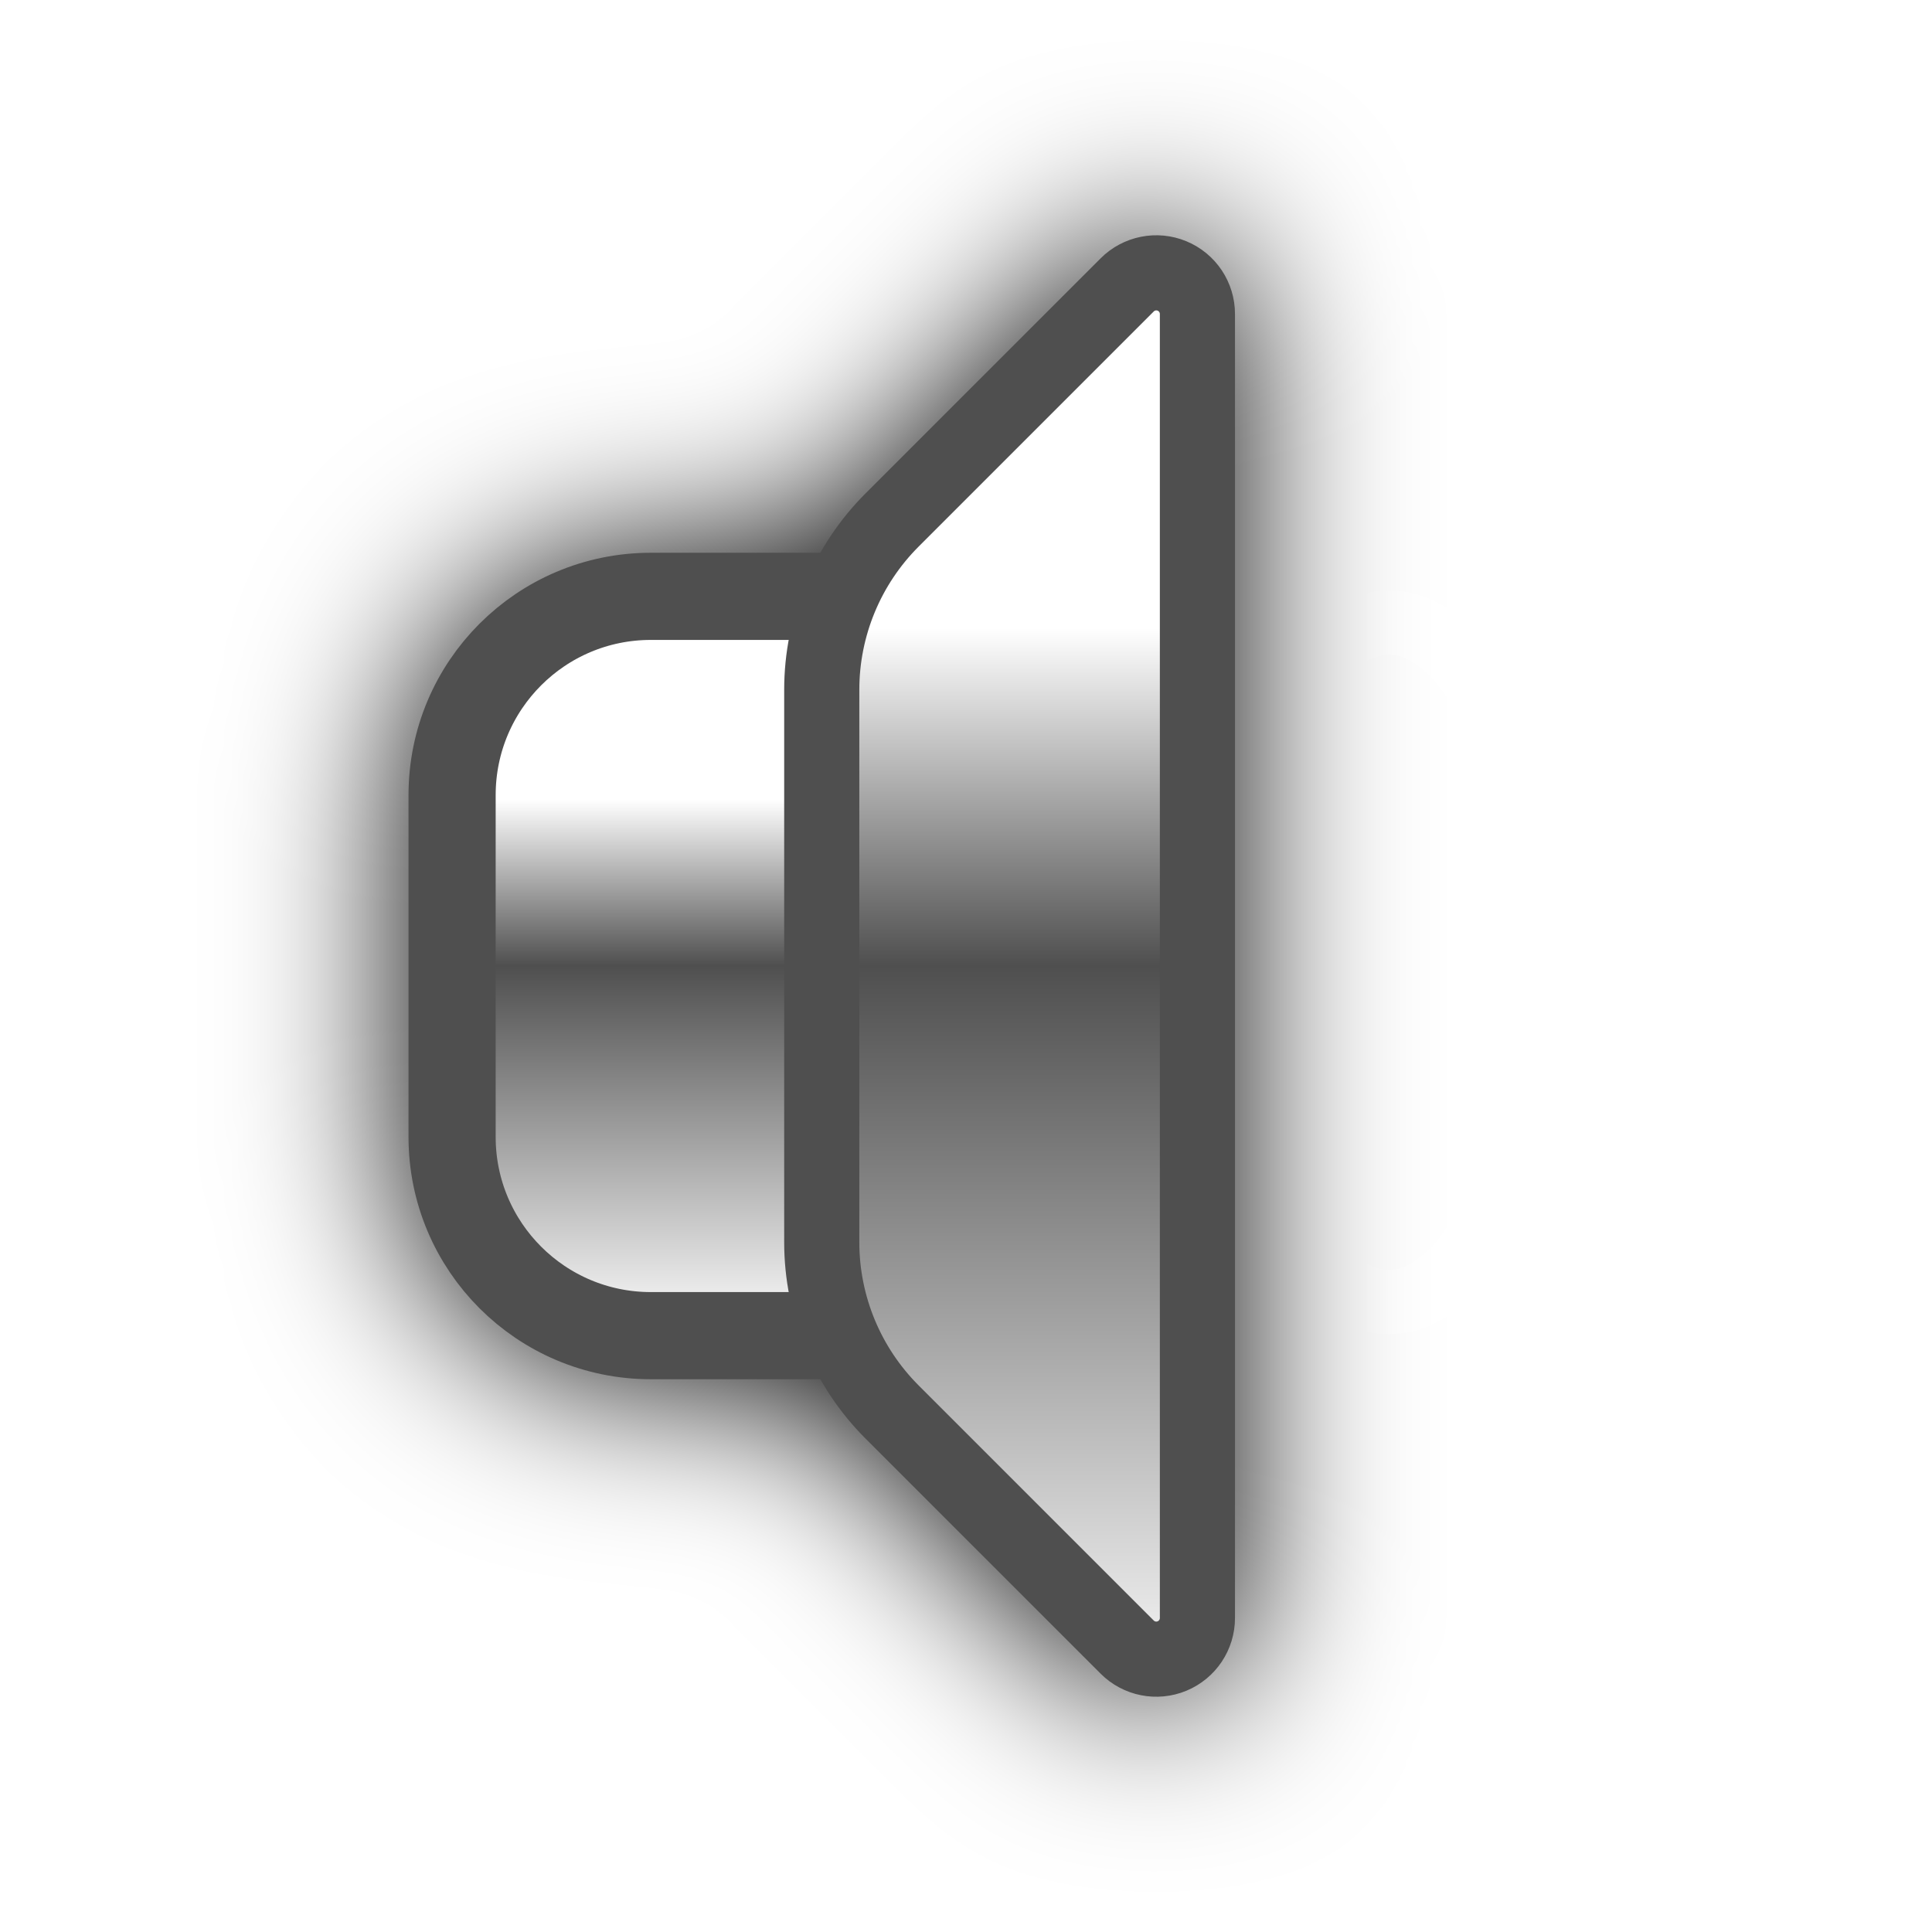
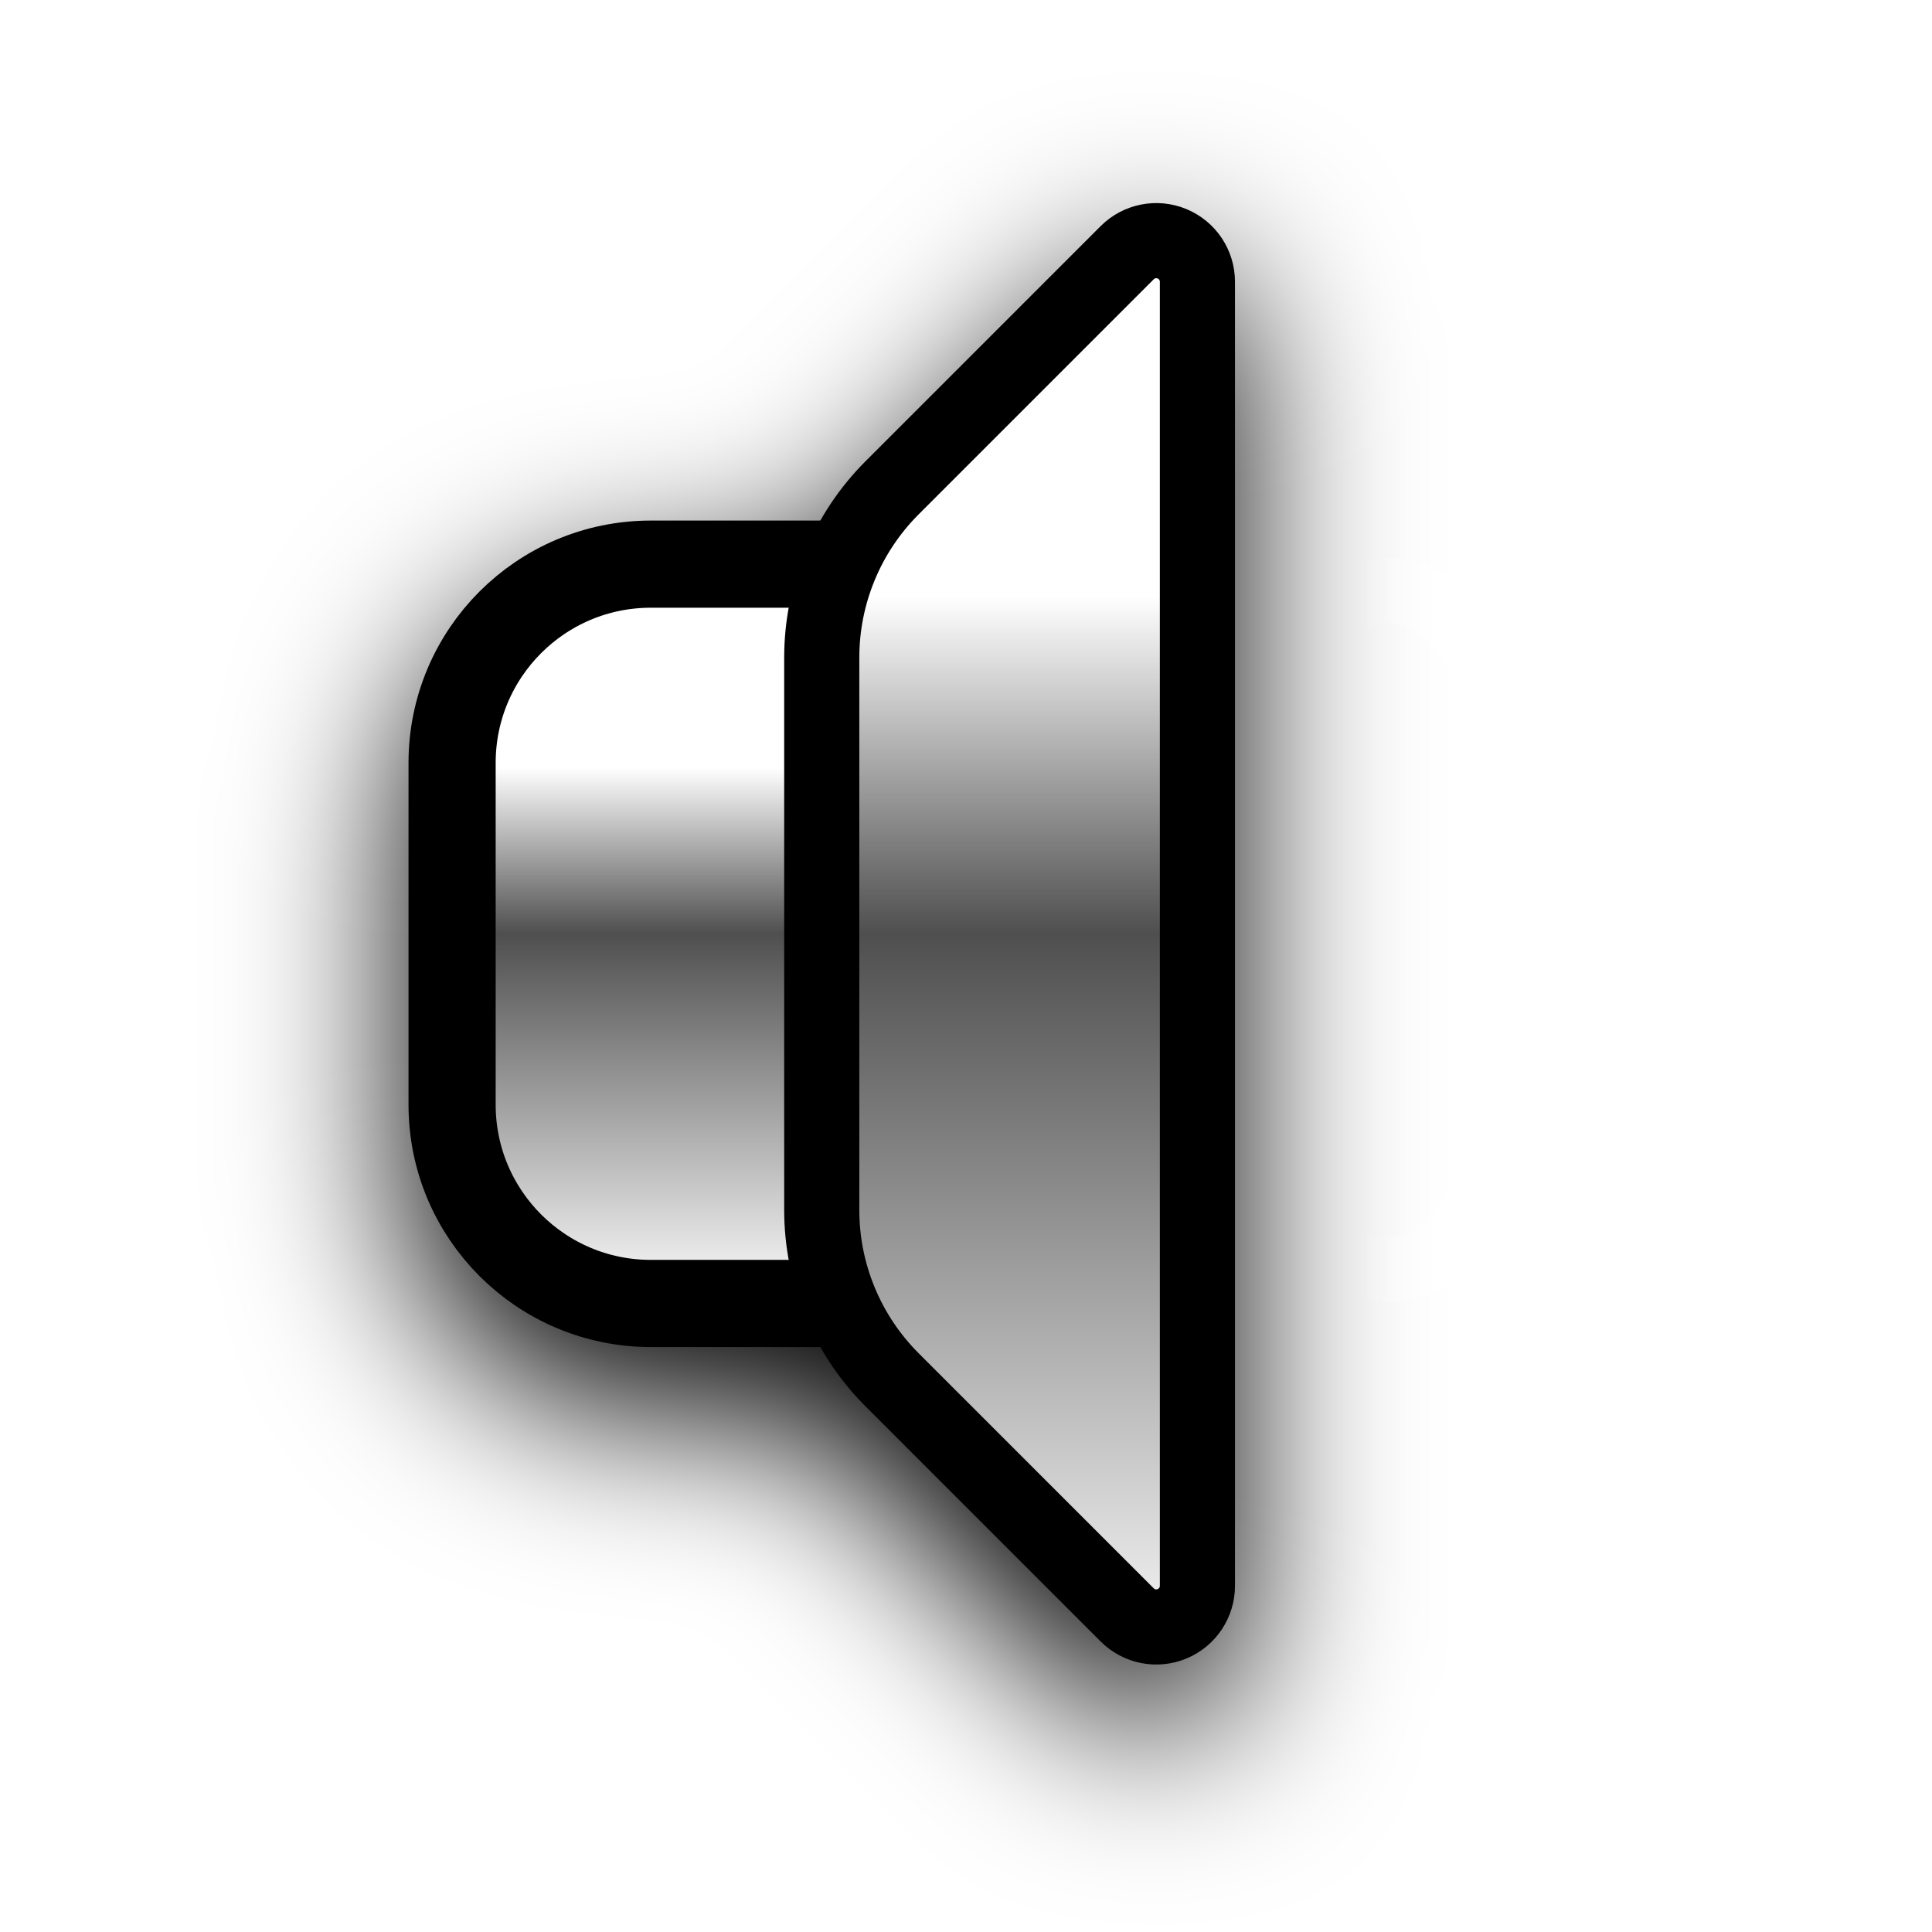
<svg xmlns="http://www.w3.org/2000/svg" xmlns:xlink="http://www.w3.org/1999/xlink" width="12mm" height="12mm" viewBox="0 0 12 12" version="1.1" id="svg1">
  <defs id="defs1">
    <linearGradient id="linearGradient6">
      <stop style="stop-color:#ffffff;stop-opacity:0;" offset="0.429" id="stop7" />
      <stop style="stop-color:#ffffff;stop-opacity:1;" offset="0.8" id="stop6" />
    </linearGradient>
    <linearGradient id="linearGradient1">
      <stop style="stop-color:#ffffff;stop-opacity:1;" offset="0.275" id="stop1" />
      <stop style="stop-color:#4f4f4f;stop-opacity:1;" offset="0.5" id="stop3" />
      <stop style="stop-color:#ffffff;stop-opacity:1;" offset="1" id="stop2" />
    </linearGradient>
    <linearGradient xlink:href="#linearGradient1" id="linearGradient2" x1="5" y1="2" x2="5" y2="10" gradientUnits="userSpaceOnUse" />
    <linearGradient xlink:href="#linearGradient1" id="linearGradient3" gradientUnits="userSpaceOnUse" x1="5" y1="4" x2="5" y2="8" gradientTransform="matrix(1.367962,0,0,0.9839807,-0.7038844,0.09611578)" />
    <linearGradient xlink:href="#linearGradient6" id="linearGradient7" x1="7.02" y1="6" x2="8.98" y2="6" gradientUnits="userSpaceOnUse" gradientTransform="matrix(1.166667,0,0,1.166667,-2.143355,-1.023312)" />
    <filter style="color-interpolation-filters:sRGB" id="filter18" x="-0.094" y="-0.094" width="1.188" height="1.188">
      <feGaussianBlur stdDeviation="0.549" id="feGaussianBlur18" />
    </filter>
  </defs>
-   <g id="layer1" style="fill:#000000;fill-opacity:1;stroke:#000000;stroke-opacity:1;filter:url(#filter18)" transform="translate(1.437379)">
+   <g id="layer1" style="fill:#000000;fill-opacity:1;stroke:#000000;stroke-opacity:1;filter:url(#filter18)" transform="translate(1.437379,0.2001205)">
    <rect style="fill:none;fill-opacity:1;stroke:none;stroke-width:0.467;stroke-linejoin:bevel;stroke-opacity:1" id="rect10" width="14" height="14" x="-1" y="-1" />
    <path style="font-variation-settings:normal;opacity:1;vector-effect:none;fill:#000000;fill-opacity:1;stroke:#000000;stroke-width:0.464;stroke-linecap:butt;stroke-linejoin:bevel;stroke-miterlimit:4;stroke-dasharray:none;stroke-dashoffset:0;stroke-opacity:1;-inkscape-stroke:none;stop-color:#000000;stop-opacity:1" id="rect3" width="2.736" height="3.936" x="2.032" y="4.032" d="M 3.09,4.032 H 4.768 V 7.968 H 3.09 A 1.058,1.058 45 0 1 2.032,6.91 V 5.09 A 1.058,1.058 135 0 1 3.09,4.032 Z" transform="matrix(1.166667,0,0,1.166667,-1,-1)" />
    <path id="rect1" style="opacity:1;fill:#000000;fill-opacity:1;stroke:#000000;stroke-width:0.4;stroke-linejoin:bevel;stroke-dasharray:none;stroke-opacity:1" d="M 4.374,3.626 5.626,2.374 A 0.219,0.219 22.5 0 1 6,2.529 V 9.471 A 0.219,0.219 157.5 0 1 5.626,9.626 L 4.374,8.374 A 1.278,1.278 67.5 0 1 4,7.471 V 4.529 A 1.278,1.278 112.5 0 1 4.374,3.626 Z" transform="matrix(1.166667,0,0,1.166667,-1,-1)" />
  </g>
-   <g id="g14" transform="translate(1.437379)">
+   <g id="g14" transform="translate(1.437379,-0.1999996)">
    <rect style="fill:none;stroke:none;stroke-width:0.467;stroke-linejoin:bevel" id="rect11" width="14" height="14" x="-1" y="-1" />
-     <path style="font-variation-settings:normal;opacity:1;vector-effect:none;fill:url(#linearGradient3);fill-opacity:1;stroke:#4f4f4f;stroke-width:0.464;stroke-linecap:butt;stroke-linejoin:bevel;stroke-miterlimit:4;stroke-dasharray:none;stroke-dashoffset:0;stroke-opacity:1;-inkscape-stroke:none;stop-color:#000000;stop-opacity:1" id="path11" width="2.736" height="3.936" x="2.032" y="4.032" d="M 3.09,4.032 H 4.768 V 7.968 H 3.09 A 1.058,1.058 45 0 1 2.032,6.91 V 5.09 A 1.058,1.058 135 0 1 3.09,4.032 Z" transform="matrix(1.166667,0,0,1.166667,-1,-1)" />
-     <path id="path12" style="opacity:1;fill:url(#linearGradient2);stroke:#4f4f4f;stroke-width:0.4;stroke-linejoin:bevel;stroke-dasharray:none;stroke-opacity:1" d="M 4.374,3.626 5.626,2.374 A 0.219,0.219 22.5 0 1 6,2.529 V 9.471 A 0.219,0.219 157.5 0 1 5.626,9.626 L 4.374,8.374 A 1.278,1.278 67.5 0 1 4,7.471 V 4.529 A 1.278,1.278 112.5 0 1 4.374,3.626 Z" transform="matrix(1.166667,0,0,1.166667,-1,-1)" />
+     <path style="font-variation-settings:normal;opacity:1;vector-effect:none;fill:url(#linearGradient3);fill-opacity:1;stroke:#000000;stroke-width:0.464;stroke-linecap:butt;stroke-linejoin:bevel;stroke-miterlimit:4;stroke-dasharray:none;stroke-dashoffset:0;stroke-opacity:1;-inkscape-stroke:none;stop-color:#000000;stop-opacity:1" id="path11" width="2.736" height="3.936" x="2.032" y="4.032" d="M 3.09,4.032 H 4.768 V 7.968 H 3.09 A 1.058,1.058 45 0 1 2.032,6.91 V 5.09 A 1.058,1.058 135 0 1 3.09,4.032 Z" transform="matrix(1.166667,0,0,1.166667,-1,-1)" />
+     <path id="path12" style="opacity:1;fill:url(#linearGradient2);stroke:#000000;stroke-width:0.4;stroke-linejoin:bevel;stroke-dasharray:none;stroke-opacity:1" d="M 4.374,3.626 5.626,2.374 A 0.219,0.219 22.5 0 1 6,2.529 V 9.471 A 0.219,0.219 157.5 0 1 5.626,9.626 L 4.374,8.374 A 1.278,1.278 67.5 0 1 4,7.471 V 4.529 A 1.278,1.278 112.5 0 1 4.374,3.626 Z" transform="matrix(1.166667,0,0,1.166667,-1,-1)" />
    <ellipse style="font-variation-settings:normal;opacity:1;vector-effect:none;fill:none;fill-opacity:1;stroke:url(#linearGradient7);stroke-width:0.399;stroke-linecap:butt;stroke-linejoin:bevel;stroke-miterlimit:4;stroke-dasharray:none;stroke-dashoffset:0;-inkscape-stroke:none" id="ellipse12" cx="7.19" cy="5.977" rx="0.944" ry="2.11" />
  </g>
</svg>
